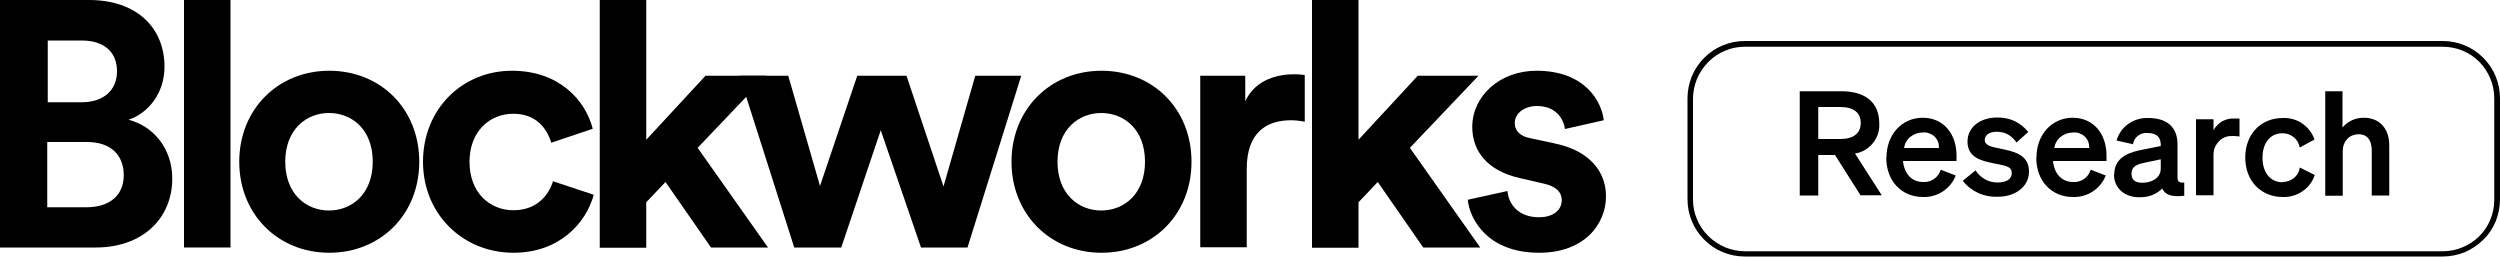
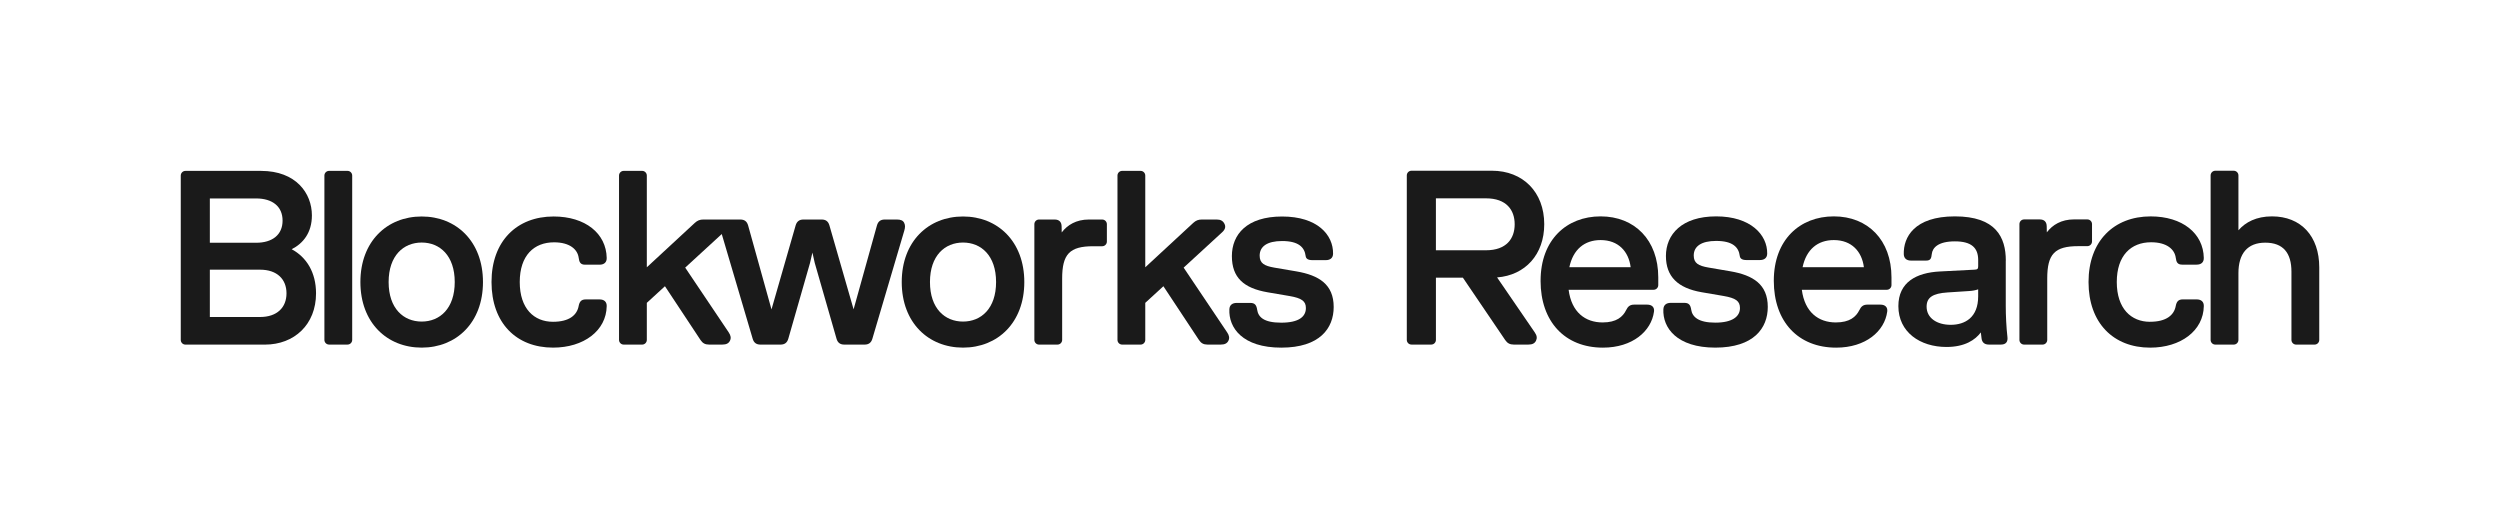
- <svg xmlns="http://www.w3.org/2000/svg" id="Layer_1" data-name="Layer 1" viewBox="0 0 100 10.26">
+ <svg xmlns="http://www.w3.org/2000/svg" id="Layer_1" data-name="Layer 1" viewBox="0 0 1377.93 285.71">
  <defs>
    <style>
      .cls-1 {
-         fill: #000;
-         stroke-width: 0px;
+         fill: #1a1a1a;
      }
    </style>
  </defs>
  <g>
-     <path class="cls-1" d="M97.71,10.26h-27.92c-.61,0-1.19-.24-1.62-.67s-.67-1.01-.67-1.62V3.93c0-.61.24-1.19.67-1.62.43-.43,1.01-.67,1.62-.67h27.92c.61,0,1.19.24,1.62.67.43.43.67,1.01.67,1.62v4.04c0,.3-.06.6-.17.88-.12.28-.28.53-.5.74-.21.21-.47.38-.74.5-.28.11-.58.17-.88.17ZM69.79,1.87c-.27,0-.54.05-.79.16-.25.1-.48.26-.67.45-.19.19-.34.42-.45.67-.1.25-.16.52-.16.79v4.04c0,.27.05.54.16.79.1.25.26.48.45.67.19.19.42.34.67.45.25.1.52.16.79.16h27.92c.55,0,1.07-.22,1.46-.6.39-.39.6-.91.6-1.46V3.93c0-.55-.22-1.07-.6-1.46-.39-.39-.91-.6-1.46-.6h-27.92Z" />
-     <path class="cls-1" d="M72.73,7.82h-.74V3.65h1.67c.93,0,1.51.43,1.51,1.28.02.29-.07.57-.25.79-.18.22-.43.38-.72.42l1.07,1.67h-.85l-1.02-1.61h-.67v1.61ZM73.61,5.56c.53,0,.82-.23.82-.64s-.28-.64-.82-.64h-.88v1.28h.88Z" />
-     <path class="cls-1" d="M75.46,6.29c0-.89.6-1.58,1.45-1.58s1.35.67,1.35,1.5v.23h-2.14c.05.53.37.84.8.84.16.01.31-.03.44-.12.13-.09.22-.22.27-.37l.6.23c-.1.26-.28.48-.52.64-.23.15-.51.23-.79.22-.86,0-1.47-.64-1.47-1.58ZM76.16,5.92h1.4c0-.09-.01-.17-.04-.25-.03-.08-.08-.15-.14-.21-.06-.06-.14-.1-.22-.13-.08-.03-.17-.04-.25-.03-.18,0-.35.06-.49.17-.14.11-.23.27-.26.45Z" />
-     <path class="cls-1" d="M79.02,6.81c.09.15.22.27.38.36.15.09.33.13.5.13.3,0,.57-.1.57-.38s-.27-.29-.74-.39c-.47-.1-1.03-.22-1.03-.87,0-.56.49-.96,1.19-.96.24,0,.47.04.69.14.21.1.4.25.55.44l-.47.42c-.09-.13-.2-.24-.34-.32-.14-.08-.3-.11-.46-.11-.28,0-.47.13-.47.33s.22.27.6.34c.52.11,1.17.22,1.17.92,0,.62-.56,1.01-1.25,1.01-.27.01-.54-.04-.78-.15-.24-.11-.46-.28-.62-.49l.52-.42Z" />
-     <path class="cls-1" d="M81.46,6.29c0-.89.6-1.58,1.45-1.58s1.35.67,1.35,1.5v.23h-2.14c.05.53.37.84.8.84.16.01.31-.03.44-.12.13-.09.22-.22.27-.37l.6.23c-.1.26-.28.48-.52.64-.23.15-.51.23-.79.22-.86,0-1.47-.64-1.47-1.58ZM82.17,5.92h1.4c0-.09-.01-.17-.04-.25-.03-.08-.08-.15-.14-.21-.06-.06-.14-.1-.22-.13-.08-.03-.17-.04-.25-.03-.18,0-.35.06-.49.17-.14.11-.23.27-.26.45Z" />
-     <path class="cls-1" d="M84.57,6.97c0-.58.44-.84,1.02-.96l.84-.17v-.05c0-.29-.15-.47-.53-.47-.14-.01-.27.02-.38.11-.11.08-.18.2-.2.34l-.66-.15c.08-.27.25-.51.48-.67.23-.16.51-.24.79-.23.73,0,1.17.35,1.17,1.05v1.32c0,.18.07.23.27.21v.53c-.51.06-.77-.04-.88-.29-.12.12-.26.21-.42.27-.16.06-.32.08-.49.08-.57.01-1.02-.35-1.02-.9ZM86.44,6.37l-.66.14c-.3.06-.52.15-.52.43s.17.37.44.37c.37,0,.73-.19.73-.57v-.37Z" />
-     <path class="cls-1" d="M89.58,5.46c-.08-.01-.17-.02-.25-.02-.1,0-.21,0-.31.04-.1.04-.19.09-.26.17-.07.07-.13.16-.17.26-.04.1-.05.2-.05.3v1.6h-.7v-3.04h.7v.44c.08-.15.2-.27.35-.36.15-.08.32-.12.49-.11.07,0,.13,0,.2,0v.72Z" />
-     <path class="cls-1" d="M91.31,7.28c.16,0,.32-.06.45-.16.13-.11.21-.25.23-.42l.6.3c-.09.27-.26.5-.49.65-.23.16-.51.24-.79.23-.87,0-1.5-.64-1.5-1.58s.63-1.58,1.5-1.58c.28-.01.55.06.78.22s.4.38.49.64l-.59.32c-.03-.16-.11-.31-.24-.41-.13-.11-.28-.16-.45-.16-.48,0-.8.37-.8.98s.33.98.8.98Z" />
-     <path class="cls-1" d="M93,3.65h.7v1.45c.1-.12.23-.22.38-.29.15-.07.3-.1.47-.1.64,0,1.02.44,1.02,1.1v2.01h-.7v-1.8c0-.38-.15-.65-.53-.65-.09,0-.17.02-.25.05-.08.03-.15.08-.21.15-.06.06-.1.14-.13.22-.03.08-.04.17-.04.25v1.79h-.7V3.65Z" />
+     <path class="cls-1" d="M160.78,137.36c6.25-3.17,11.13-9.04,11.13-18.64,0-12.21-8.77-24.53-28.03-24.53h-41.67c-1.42,0-2.58,1.15-2.58,2.58v90.59c0,1.42,1.15,2.58,2.58,2.58h43.83c16.16,0,28.15-11.07,28.15-28.24,0-11.55-5.24-19.93-13.4-24.32ZM115.66,109.38h25.52c8.95,0,14.57,4.4,14.57,12.21s-5.62,12.21-14.57,12.21h-25.52v-24.41ZM143.34,174.73h-27.68v-26.09h27.68c9.39,0,14.57,5.27,14.57,13.04s-5.18,13.04-14.57,13.04Z" />
+     <rect class="cls-1" x="178.8" y="94.18" width="15.32" height="95.74" rx="2.58" ry="2.58" />
+     <path class="cls-1" d="M232.42,119.32c-19.12,0-33.78,13.76-33.78,36.14s14.66,36.14,33.78,36.14,33.78-13.76,33.78-36.14-14.66-36.14-33.78-36.14ZM232.42,177.24c-9.99,0-18.22-7.18-18.22-21.78s8.23-21.78,18.22-21.78,18.22,7.18,18.22,21.78-8.23,21.78-18.22,21.78Z" />
+     <path class="cls-1" d="M305.38,133.56c8.71,0,12.99,3.95,13.58,8.56.3,2.45,1.02,3.77,3.53,3.77h7.99c2.42,0,3.98-1.26,3.92-3.71-.24-13.52-11.79-22.86-29.26-22.86-20.23,0-34.23,13.55-34.23,36.14s13.7,36.14,33.93,36.14c16.87,0,29.35-9.3,29.56-22.89.06-2.42-1.5-3.68-3.92-3.68h-7.69c-2.45,0-3.41,1.29-3.86,3.68-.93,4.94-5.12,8.65-14.15,8.65-10.41,0-18.31-7.24-18.31-21.9s7.84-21.9,18.91-21.9Z" />
+     <path class="cls-1" d="M498.32,122.76c-.63-1.23-1.86-1.77-4.01-1.77h-6.64c-2.3,0-3.68,1.05-4.31,3.23l-12.72,45.69-.15.57-.18-.57-13.16-45.69c-.63-2.18-2-3.23-4.28-3.23h-10.02c-2.27,0-3.65,1.05-4.31,3.23l-13.13,45.69-.18.63-.18-.63-12.72-45.69c-.63-2.18-2-3.23-4.31-3.23h-20.33c-1.94,0-3.29.54-4.73,1.86l-26.45,24.47v-50.56c0-1.42-1.15-2.58-2.58-2.58h-10.16c-1.42,0-2.58,1.15-2.58,2.58v90.59c0,1.42,1.15,2.58,2.58,2.58h10.16c1.42,0,2.58-1.15,2.58-2.58v-20.43l9.99-9.16,19.63,29.68c1.17,1.74,2.54,2.48,4.61,2.48h7.42c2.15,0,3.44-.66,4.16-2.09.72-1.44.51-2.87-.66-4.61l-24-35.72,20.15-18.5,17.05,57.73c.63,2.15,2,3.2,4.28,3.2h11.07c2.27,0,3.65-1.05,4.28-3.23l11.97-41.77,1.32-5.71,1.29,5.71,12,41.77c.63,2.18,2,3.23,4.28,3.23h11.19c2.27,0,3.65-1.05,4.28-3.2l17.59-59.57c.57-1.88.54-3.14-.09-4.4Z" />
+     <path class="cls-1" d="M530.79,119.32c-19.12,0-33.78,13.76-33.78,36.14s14.66,36.14,33.78,36.14,33.78-13.76,33.78-36.14-14.66-36.14-33.78-36.14ZM530.79,177.24c-9.99,0-18.22-7.18-18.22-21.78s8.23-21.78,18.22-21.78,18.22,7.18,18.22,21.78-8.23,21.78-18.22,21.78Z" />
+     <path class="cls-1" d="M607.51,120.99h-7.36c-6.97,0-11.85,3.02-14.96,7.12l-.06-3.32c-.03-2.48-1.38-3.8-3.86-3.8h-8.58c-1.42,0-2.58,1.15-2.58,2.58v63.78c0,1.42,1.15,2.58,2.58,2.58h10.16c1.42,0,2.58-1.15,2.58-2.58v-33.8c0-13.46,4.07-17.83,17.11-17.83h4.96c1.42,0,2.58-1.15,2.58-2.58v-9.56c0-1.42-1.15-2.58-2.58-2.58Z" />
+     <path class="cls-1" d="M652.4,147.5l21.21-19.48c1.68-1.53,2.09-3.02,1.29-4.64-.81-1.65-2.15-2.39-4.31-2.39h-8.17c-1.94,0-3.29.54-4.73,1.86l-26.45,24.47v-50.56c0-1.42-1.15-2.58-2.58-2.58h-10.16c-1.42,0-2.58,1.15-2.58,2.58v90.59c0,1.42,1.15,2.58,2.58,2.58h10.16c1.42,0,2.58-1.15,2.58-2.58v-20.43l9.99-9.16,19.63,29.68c1.17,1.74,2.54,2.48,4.61,2.48h7.42c2.15,0,3.44-.66,4.16-2.09.72-1.44.51-2.87-.66-4.61l-24-35.72Z" />
+     <path class="cls-1" d="M714.49,149.57l-12.09-2.06c-5.59-.96-8.11-2.42-8.11-6.61,0-5.03,4.1-8.05,12.36-8.05,9.07,0,12.39,3.44,12.99,8.26.18,1.5,1.32,2.27,3.71,2.27h7.39c2.39,0,3.98-1.17,4.01-3.53.15-10.38-8.59-20.52-28.09-20.52s-27.68,9.96-27.68,21.81,6.49,17.68,19.66,19.96l12.09,2.06c6.79,1.17,9.04,2.84,9.04,6.64,0,4.7-3.83,8.05-13.58,8.05s-12.69-3.17-13.28-7.15c-.36-2.42-1.2-3.74-3.71-3.74h-7.57c-2.36,0-3.92,1.14-4.04,3.47-.48,10.29,7.33,21.18,28.6,21.18s28.9-10.71,28.9-22.41c0-12.42-8.05-17.47-20.58-19.63Z" />
  </g>
  <g>
-     <path class="cls-1" d="M3.56,0c1.93,0,3.02,1.13,3.02,2.67,0,1.02-.61,1.84-1.44,2.12.96.24,1.75,1.12,1.75,2.35,0,1.61-1.2,2.76-3.06,2.76H0V0h3.56ZM3.27,4.09c.88,0,1.41-.49,1.41-1.24s-.49-1.23-1.42-1.23h-1.35v2.47h1.37ZM3.46,8.29c.94,0,1.49-.49,1.49-1.28s-.5-1.33-1.47-1.33h-1.59v2.61h1.56Z" />
-     <g>
-       <path class="cls-1" d="M7.36,9.9V0h1.86v9.9h-1.86Z" />
-       <path class="cls-1" d="M16.77,6.47c0,2.11-1.55,3.64-3.6,3.64s-3.6-1.54-3.6-3.64,1.55-3.64,3.6-3.64,3.6,1.52,3.6,3.64ZM14.91,6.47c0-1.3-.84-1.95-1.75-1.95s-1.75.66-1.75,1.95.84,1.95,1.75,1.95,1.75-.66,1.75-1.95Z" />
-       <path class="cls-1" d="M18.78,6.47c0,1.24.81,1.94,1.76,1.94s1.42-.63,1.58-1.16l1.63.54c-.31,1.14-1.38,2.32-3.21,2.32-2.02,0-3.62-1.54-3.62-3.64s1.56-3.64,3.56-3.64c1.87,0,2.93,1.16,3.23,2.32l-1.66.56c-.17-.57-.6-1.16-1.52-1.16s-1.75.68-1.75,1.93Z" />
-       <path class="cls-1" d="M27.91,5.92l2.81,3.98h-2.28l-1.82-2.62-.77.81v1.82h-1.86V0h1.86v5.59l2.37-2.56h2.43l-2.75,2.89Z" />
-       <path class="cls-1" d="M36.26,3.03l1.48,4.43,1.27-4.43h1.84l-2.15,6.87h-1.86l-1.61-4.69-1.58,4.69h-1.88l-2.19-6.87h1.95l1.27,4.41,1.49-4.41h1.95Z" />
-       <path class="cls-1" d="M47.66,6.47c0,2.11-1.55,3.64-3.6,3.64s-3.6-1.54-3.6-3.64,1.55-3.64,3.6-3.64,3.6,1.52,3.6,3.64ZM45.8,6.47c0-1.3-.84-1.95-1.75-1.95s-1.75.66-1.75,1.95.84,1.95,1.75,1.95,1.75-.66,1.75-1.95Z" />
-       <path class="cls-1" d="M52.2,4.87c-.21-.04-.39-.06-.56-.06-.95,0-1.77.46-1.77,1.94v3.14h-1.86V3.03h1.8v1.02c.42-.91,1.37-1.08,1.95-1.08.15,0,.29.01.43.03v1.87Z" />
-       <path class="cls-1" d="M56.4,5.92l2.81,3.98h-2.28l-1.82-2.62-.77.81v1.82h-1.86V0h1.86v5.59l2.37-2.56h2.43l-2.75,2.89Z" />
-       <path class="cls-1" d="M60.3,7.64c.04.54.45,1.05,1.26,1.05.61,0,.91-.32.91-.68,0-.31-.21-.56-.74-.67l-.91-.21c-1.33-.29-1.93-1.09-1.93-2.05,0-1.23,1.09-2.25,2.57-2.25,1.95,0,2.61,1.24,2.69,1.98l-1.55.35c-.06-.4-.35-.92-1.13-.92-.49,0-.88.29-.88.68,0,.34.25.54.63.61l.98.21c1.35.28,2.04,1.1,2.04,2.11,0,1.12-.87,2.26-2.67,2.26-2.07,0-2.78-1.34-2.86-2.12l1.59-.35Z" />
-     </g>
+     <path class="cls-1" d="M851.14,123.57c0,16.71-10.45,28.12-25.99,29.34l20.75,30.27c1.23,1.77,1.41,3.17.69,4.64-.72,1.44-2.01,2.1-4.16,2.1h-8.14c-2.07,0-3.47-.75-4.64-2.46l-23.36-34.43h-14.85v34.31c0,1.42-1.15,2.58-2.58,2.58h-10.89c-1.42,0-2.58-1.15-2.58-2.58v-90.66c0-1.42,1.15-2.58,2.58-2.58h44.34c17.1,0,28.83,11.77,28.83,29.46ZM819.07,137.94c11.2,0,15.78-6.41,15.78-14.31s-4.58-14.31-15.78-14.31h-27.64v28.63h27.64Z" />
+     <path class="cls-1" d="M849.13,154.74c0-22.61,14.37-35.48,33.09-35.48s31.77,13,31.77,33.63v4.25c0,1.42-1.15,2.58-2.58,2.58h-46.83c1.59,12.37,9.19,18,18.74,18,7.67,0,11.14-3.11,12.96-6.8.96-2.01,2.16-3.02,4.37-3.02h7.25c2.52,0,4.07,1.38,3.74,3.83-1.44,10.81-11.83,19.88-28.15,19.88-20.96,0-34.37-14.31-34.37-36.86ZM898.77,147.26c-1.08-8.59-6.71-14.94-16.56-14.94-8.92,0-15.18,5.21-17.22,14.94h33.78Z" />
+     <path class="cls-1" d="M916.81,170.4c.12-2.34,1.68-3.47,4.04-3.47h7.58c2.52,0,3.35,1.32,3.71,3.74.6,3.98,3.92,7.16,13.29,7.16s13.59-3.35,13.59-8.05c0-3.8-2.25-5.48-9.04-6.65l-12.1-2.07c-13.17-2.28-19.67-8.68-19.67-19.97,0-11.86,8.71-21.83,27.7-21.83s28.27,10.15,28.12,20.54c-.03,2.37-1.62,3.53-4.01,3.53h-7.4c-2.4,0-3.53-.78-3.71-2.28-.6-4.82-3.92-8.26-13-8.26-8.26,0-12.37,3.02-12.37,8.05,0,4.19,2.52,5.66,8.11,6.62l12.1,2.07c12.55,2.16,20.6,7.22,20.6,19.64,0,11.71-7.75,22.43-28.92,22.43s-29.1-10.9-28.63-21.2Z" />
+     <path class="cls-1" d="M977.67,154.74c0-22.61,14.37-35.48,33.09-35.48s31.77,13,31.77,33.63v4.25c0,1.42-1.15,2.58-2.58,2.58h-46.83c1.59,12.37,9.19,18,18.74,18,7.67,0,11.14-3.11,12.97-6.8.96-2.01,2.16-3.02,4.37-3.02h7.25c2.52,0,4.07,1.38,3.74,3.83-1.44,10.81-11.83,19.88-28.15,19.88-20.96,0-34.37-14.31-34.37-36.86ZM1027.32,147.26c-1.08-8.59-6.71-14.94-16.56-14.94-8.92,0-15.18,5.21-17.22,14.94h33.78Z" />
+     <path class="cls-1" d="M1105.52,143.63v25.03c0,4.97.3,11.74.93,17.19.3,2.61-.93,4.07-3.56,4.07h-6.68c-2.4,0-3.77-1.17-4.04-3.44l-.39-3.26c-3.05,4.04-8.68,8.02-18.95,8.02-14.49,0-26.5-8.14-26.5-22.52,0-13.17,9.88-18.44,22.94-19.1l19.16-.99c1.5-.09,1.89-.45,1.89-1.95v-3.35c0-6.74-3.68-10.3-12.84-10.3s-12.34,3.47-12.73,6.95c-.27,2.46-.66,3.65-3.14,3.65h-8.29c-2.4,0-3.92-1.17-4.01-3.5-.27-9.25,5.66-20.87,28.18-20.87s28.06,11.47,28.06,24.37ZM1075.16,179.03c7.93,0,15.15-4.04,15.15-15.69v-3.86c-1.38.48-3.02.81-4.97.93l-11.95.78c-8.17.54-11.5,2.78-11.5,7.84,0,6.26,5.69,10,13.27,10Z" />
+     <path class="cls-1" d="M1115.64,120.94h8.59c2.49,0,3.83,1.32,3.86,3.8l.06,3.32c3.11-4.1,8-7.13,14.97-7.13h7.36c1.42,0,2.58,1.15,2.58,2.58v9.58c0,1.42-1.15,2.58-2.58,2.58h-4.97c-13.06,0-17.13,4.37-17.13,17.85v33.83c0,1.42-1.15,2.58-2.58,2.58h-10.17c-1.42,0-2.58-1.15-2.58-2.58v-63.83c0-1.42,1.15-2.58,2.58-2.58Z" />
+     <path class="cls-1" d="M1185.04,177.35c9.04,0,13.23-3.71,14.16-8.65.45-2.4,1.41-3.68,3.86-3.68h7.7c2.42,0,3.98,1.26,3.92,3.68-.21,13.59-12.7,22.91-29.58,22.91-20.24,0-33.96-13.59-33.96-36.17s14.01-36.17,34.25-36.17c17.49,0,29.04,9.34,29.28,22.88.06,2.46-1.5,3.71-3.92,3.71h-8c-2.52,0-3.23-1.32-3.53-3.77-.6-4.61-4.88-8.56-13.59-8.56-11.08,0-18.92,7.28-18.92,21.92s7.9,21.92,18.32,21.92Z" />
+     <path class="cls-1" d="M1278.31,147.38v39.97c0,1.42-1.15,2.58-2.58,2.58h-10.17c-1.42,0-2.58-1.15-2.58-2.58v-37.58c0-10.39-4.58-16.02-14.43-16.02s-14.79,6.08-14.79,16.8v36.8c0,1.42-1.15,2.58-2.58,2.58h-10.17c-1.42,0-2.58-1.15-2.58-2.58v-90.66c0-1.42,1.15-2.58,2.58-2.58h10.17c1.42,0,2.58,1.15,2.58,2.58v30.24c3.86-4.46,9.85-7.67,18.5-7.67,15.96,0,26.05,10.87,26.05,28.12Z" />
  </g>
</svg>
